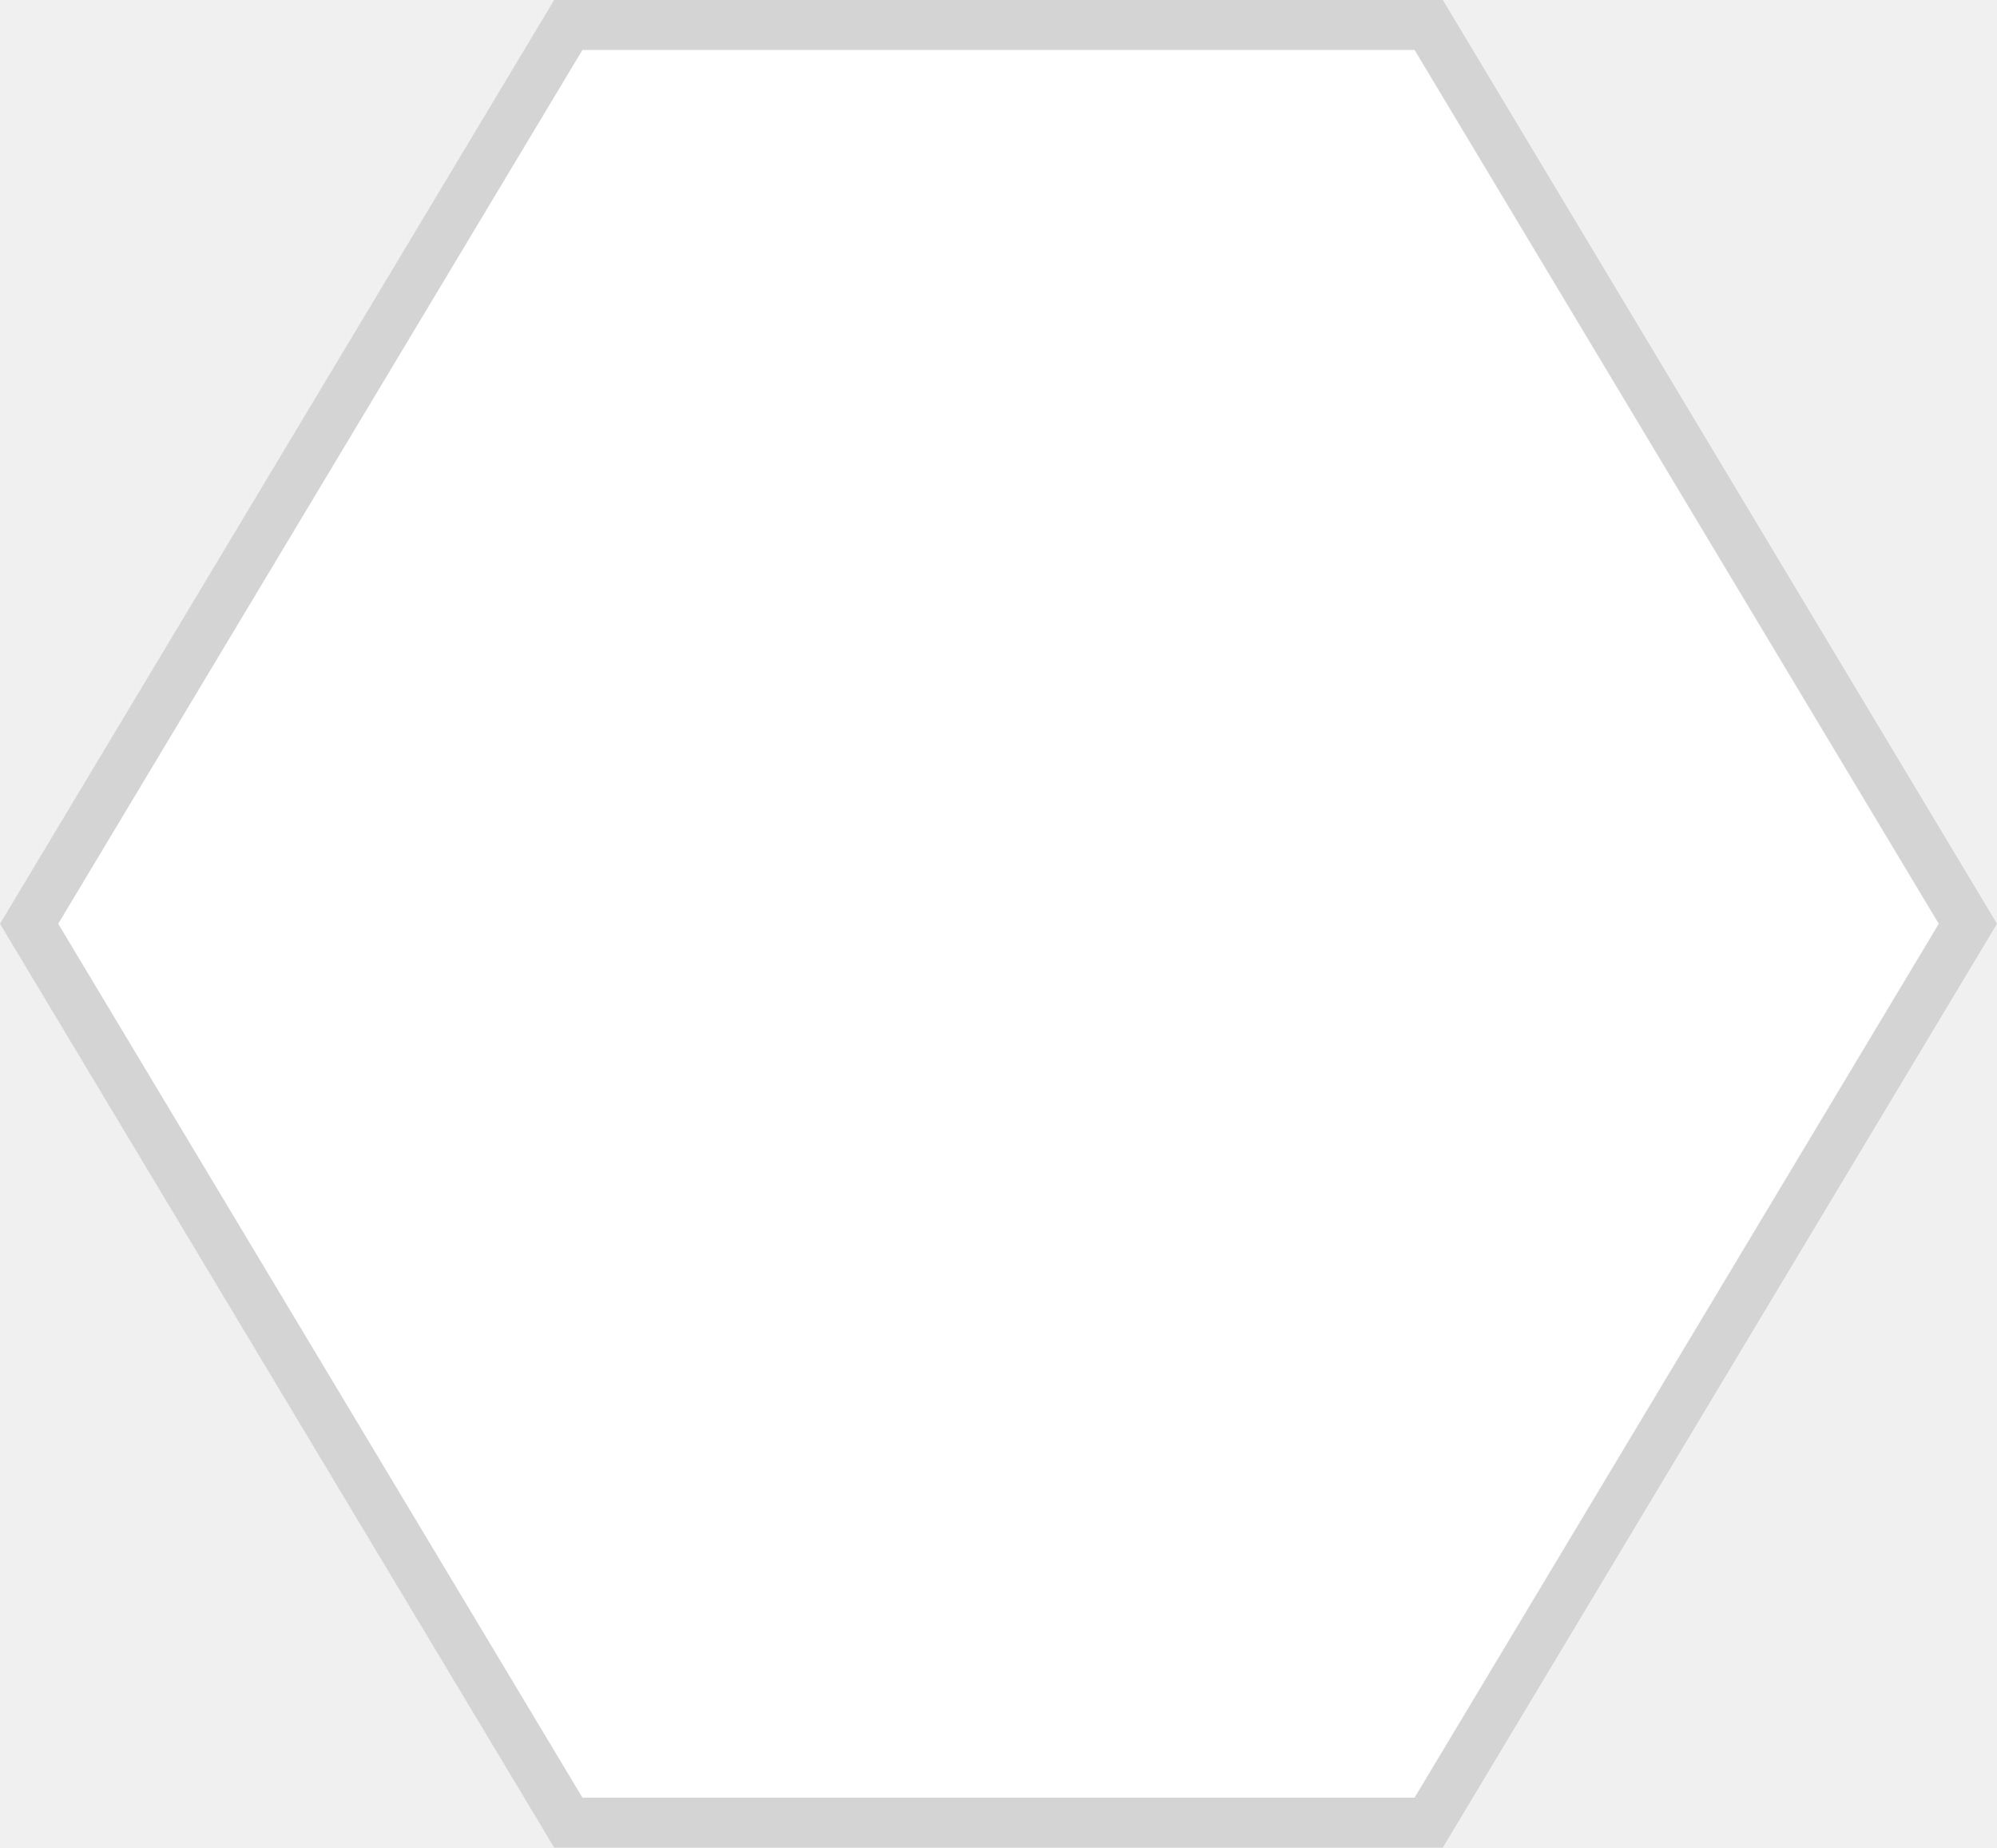
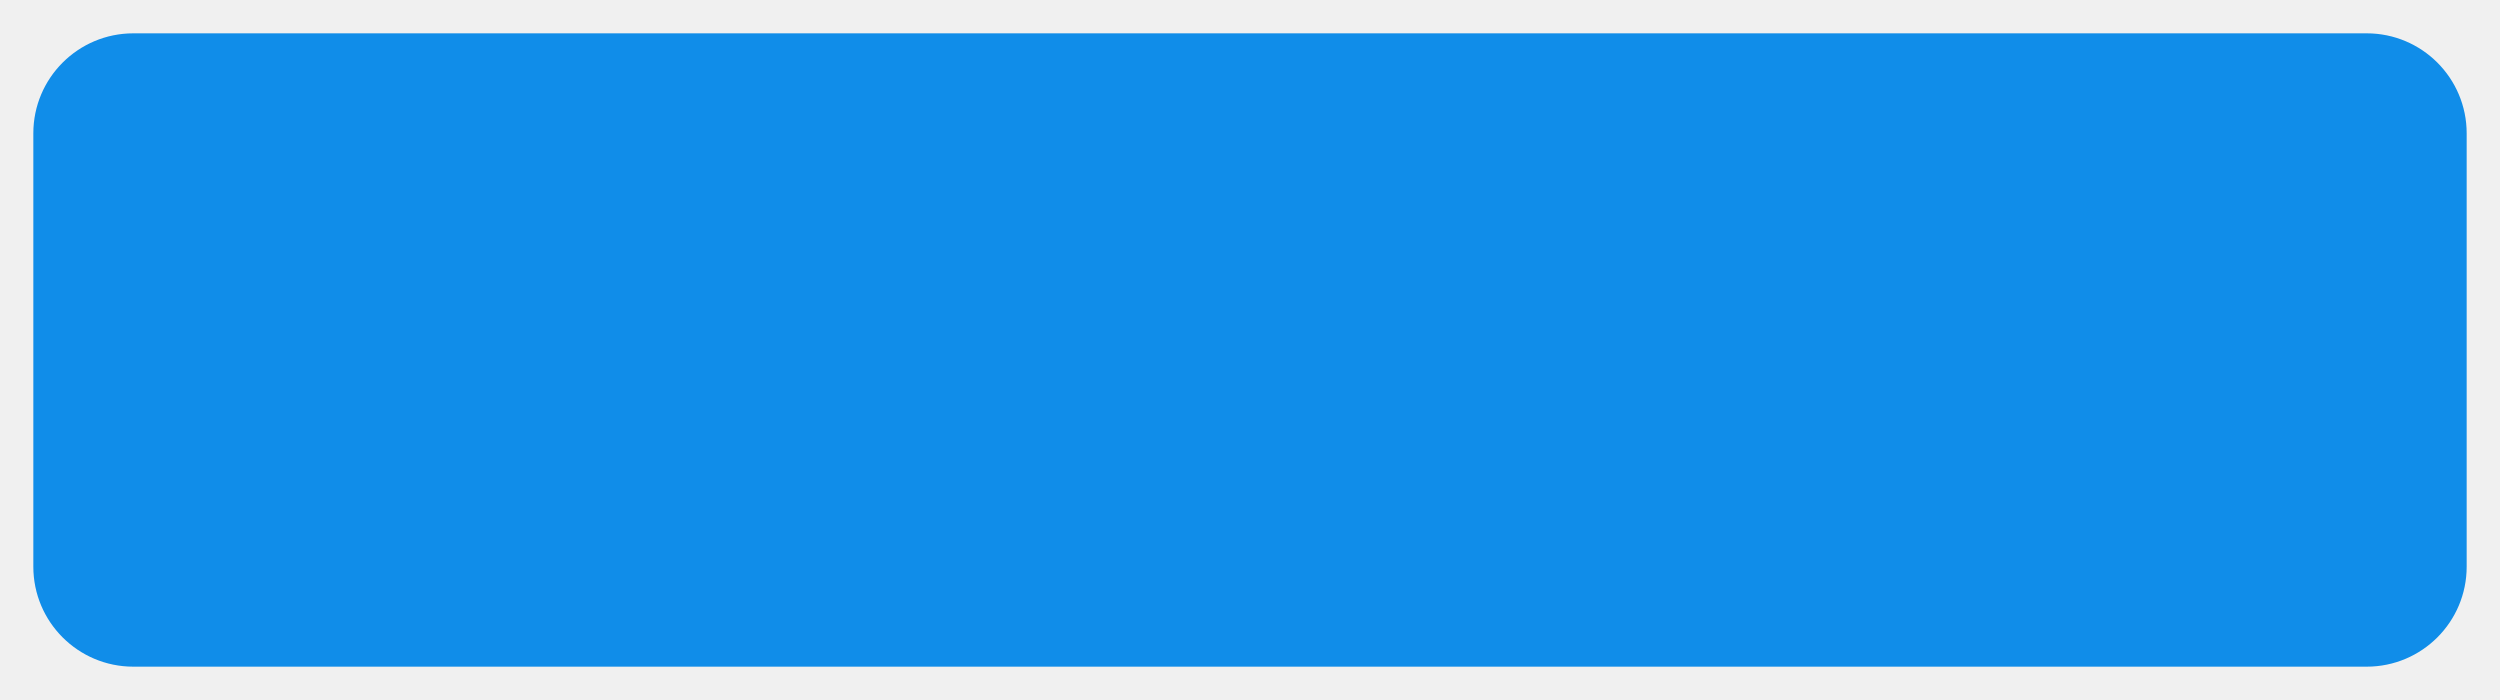
- <svg xmlns="http://www.w3.org/2000/svg" version="1.1" width="40px" height="37px">
-   <g transform="matrix(1 0 0 1 -1174 -226 )">
-     <path d="M 1174.583 244.5  L 1185.383 226.5  L 1202.617 226.5  L 1213.417 244.5  L 1202.617 262.5  L 1185.383 262.5  L 1174.583 244.5  Z " fill-rule="nonzero" fill="#ffffff" stroke="none" />
-     <path d="M 1174 244.5  L 1185.1 226  L 1202.9 226  L 1214 244.5  L 1202.9 263  L 1185.1 263  L 1174 244.5  Z M 1185.666 227  L 1175.166 244.5  L 1185.666 262  L 1202.334 262  L 1212.834 244.5  L 1202.334 227  L 1185.666 227  Z " fill-rule="nonzero" fill="#d4d4d4" stroke="none" />
+ <svg xmlns="http://www.w3.org/2000/svg" version="1.1" width="75px" height="21px">
+   <g transform="matrix(1 0 0 1 -724 -420 )">
+     <path d="M 725 424  A 3 3 0 0 1 728 421 L 795 421  A 3 3 0 0 1 798 424 L 798 437  A 3 3 0 0 1 795 440 L 728 440  A 3 3 0 0 1 725 437 L 725 424  Z " fill-rule="nonzero" fill="#108de9" stroke="none" />
  </g>
</svg>
